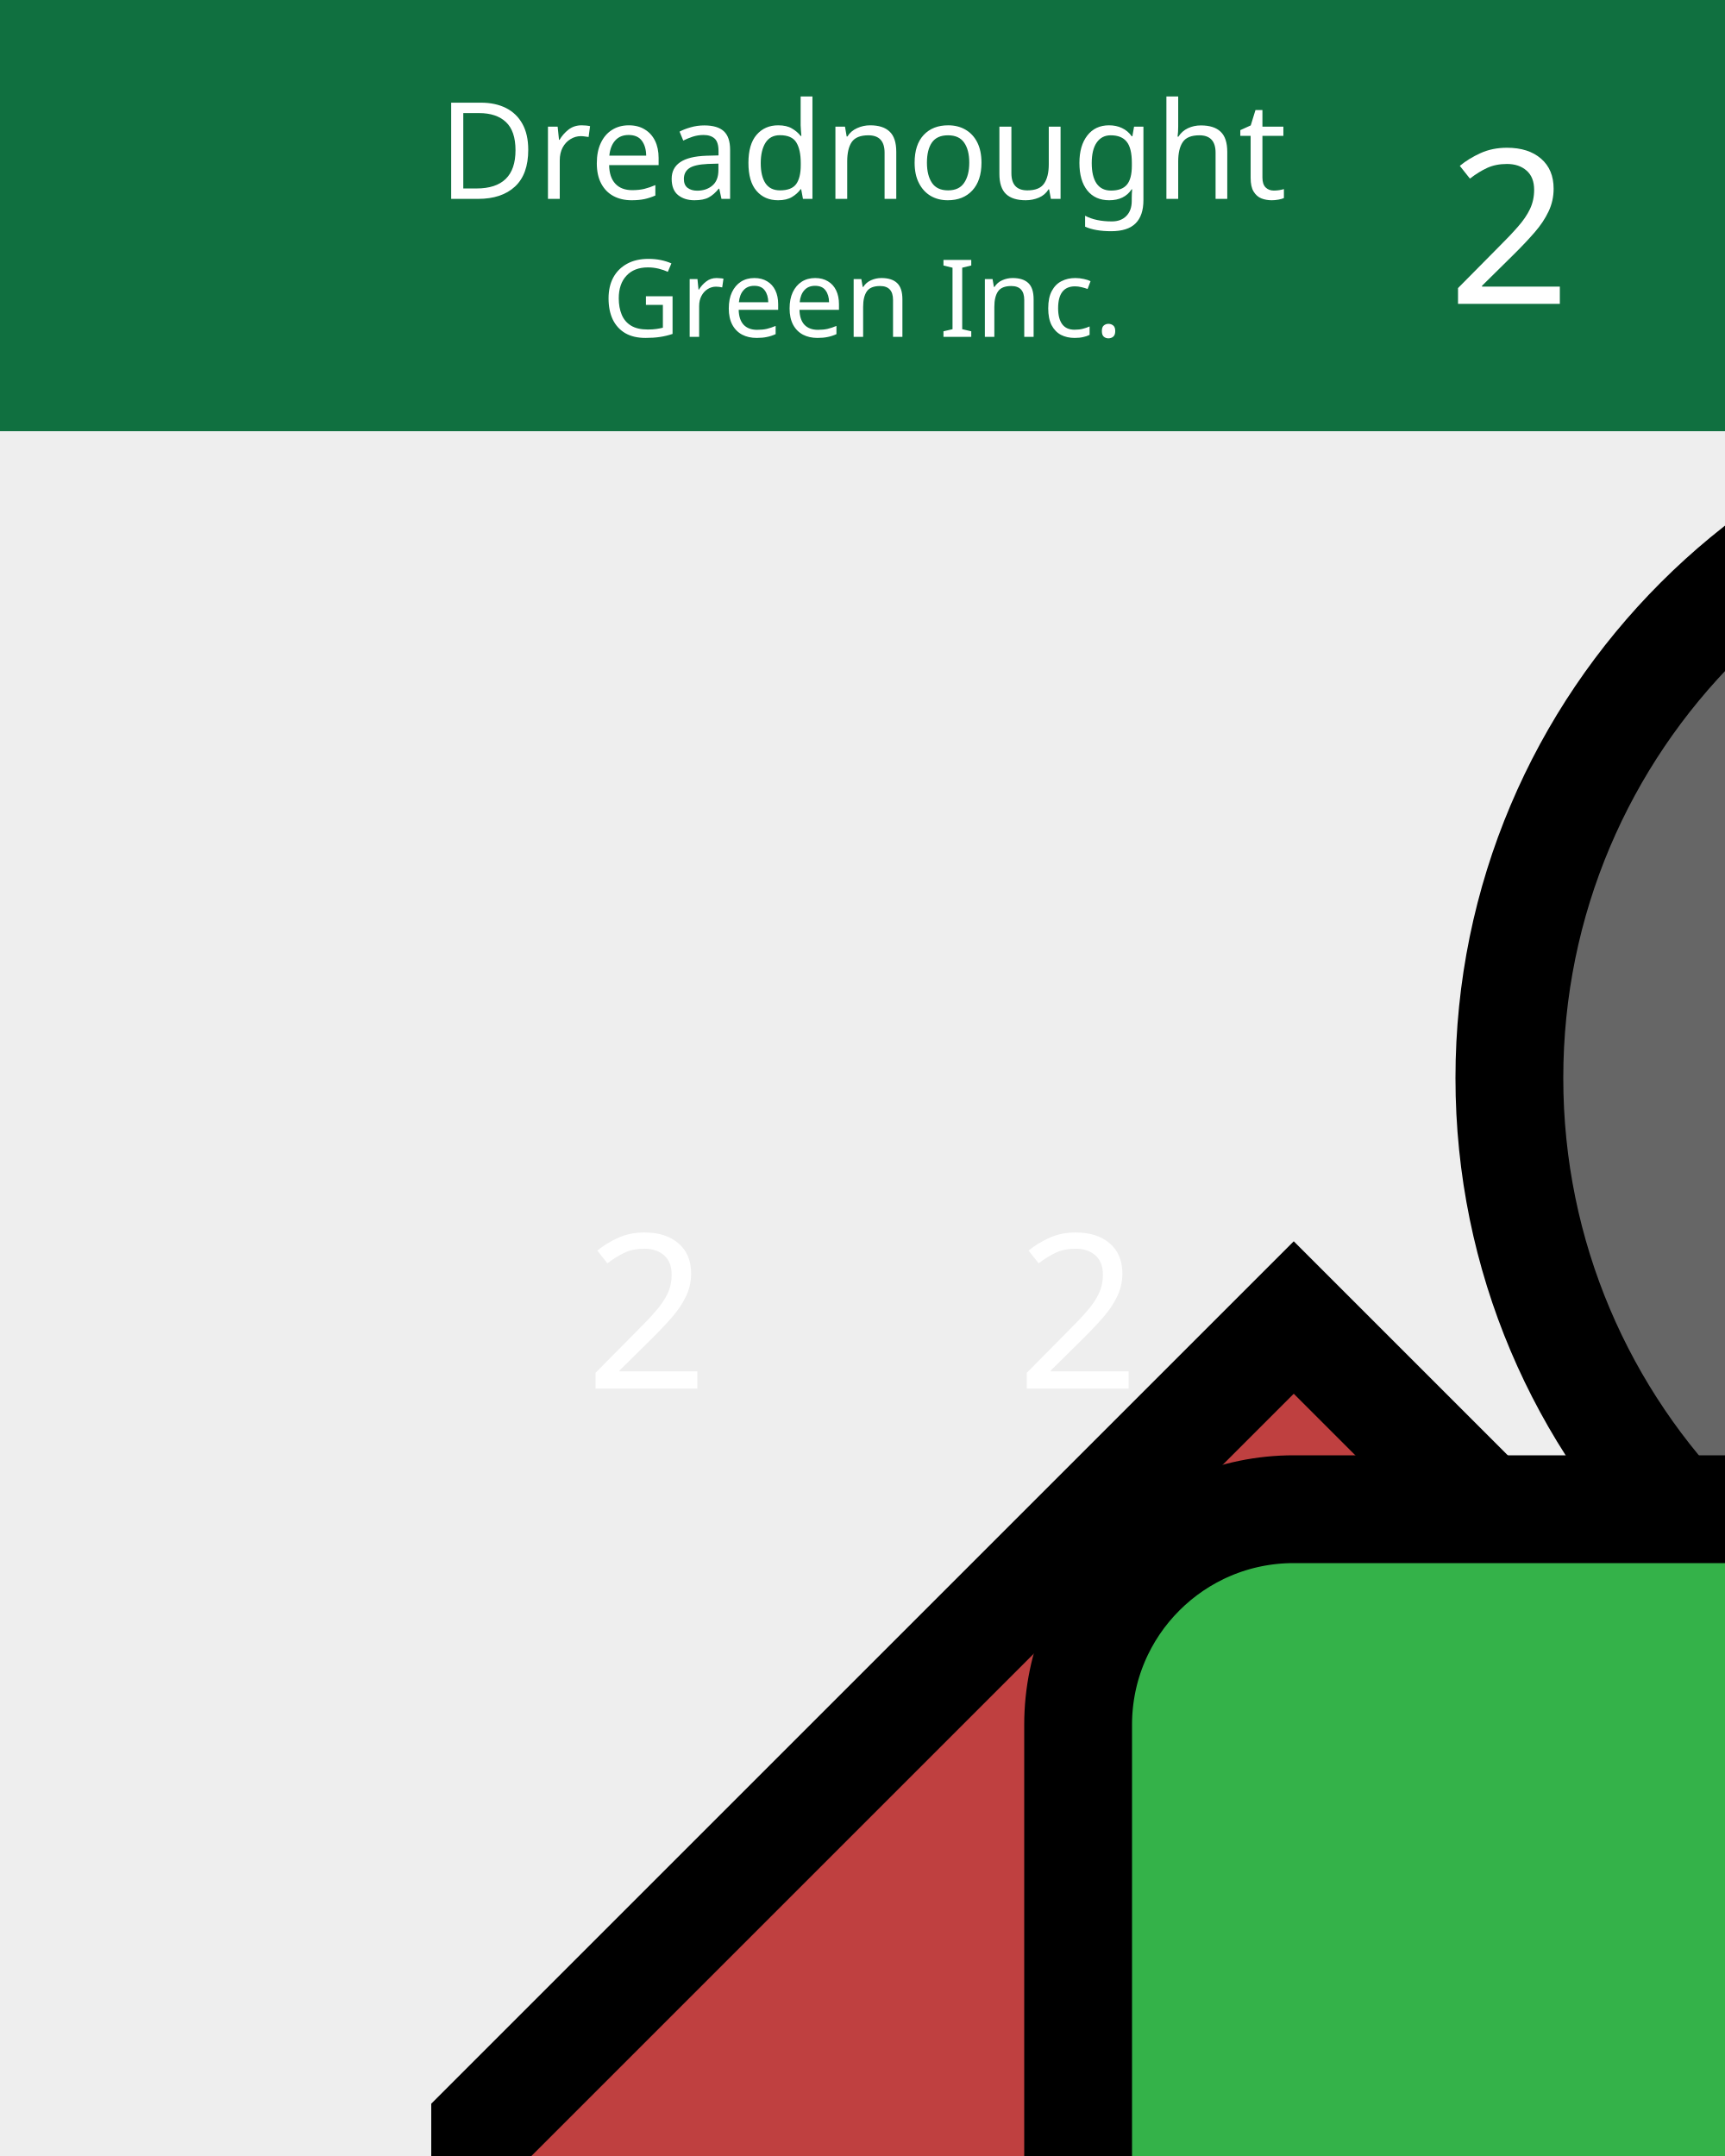
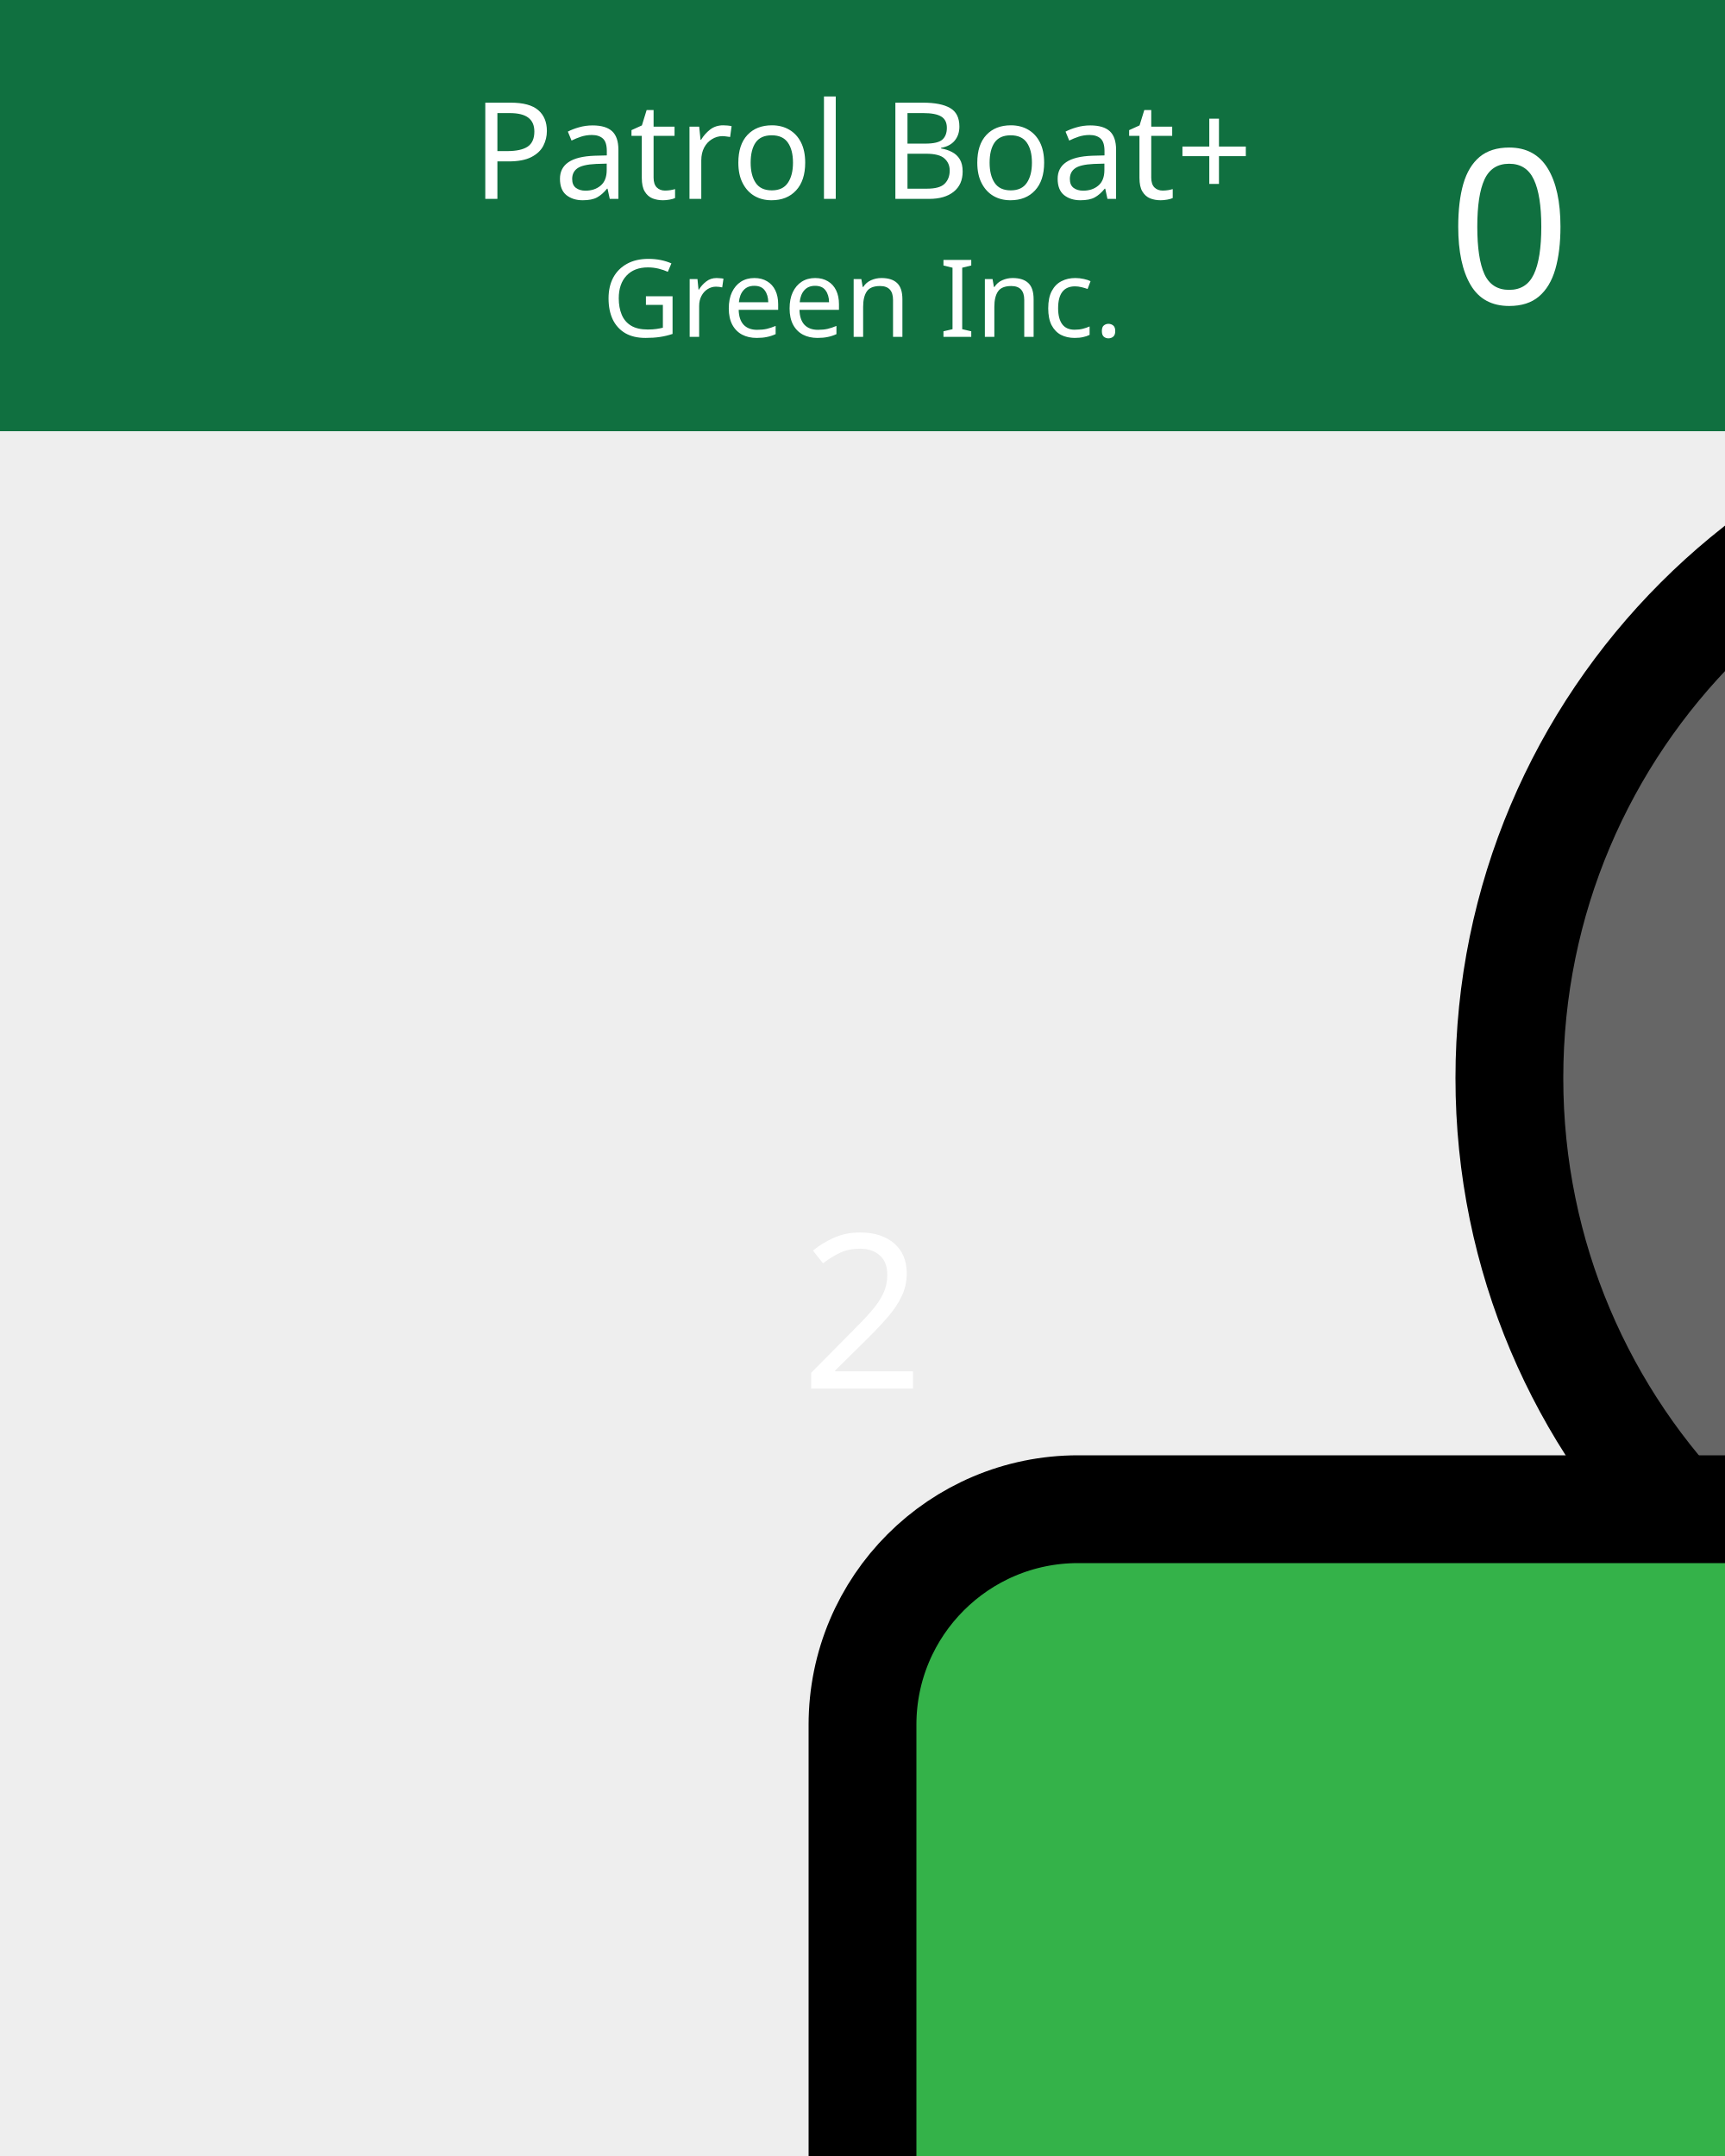
<svg xmlns="http://www.w3.org/2000/svg" version="1.1" width="256" height="320">
  <style>
     /* vietnamese */
    @font-face {
    font-family: 'Saira';
    font-style: italic;
    font-weight: 100 900;
    font-stretch: 100%;
    font-display: swap;
    src: url(https://fonts.gstatic.com/s/saira/v23/memhYa2wxmKQyNkiV50dulWP7s95AqZTzbvffS2-vw.woff2) format('woff2');
    unicode-range: U+0102-0103, U+0110-0111, U+0128-0129, U+0168-0169, U+01A0-01A1, U+01AF-01B0, U+0300-0301, U+0303-0304, U+0308-0309, U+0323, U+0329, U+1EA0-1EF9, U+20AB;
    }
    /* latin-ext */
    @font-face {
    font-family: 'Saira';
    font-style: italic;
    font-weight: 100 900;
    font-stretch: 100%;
    font-display: swap;
    src: url(https://fonts.gstatic.com/s/saira/v23/memhYa2wxmKQyNkiV50dulWP7s95AqZTzbvefS2-vw.woff2) format('woff2');
    unicode-range: U+0100-02BA, U+02BD-02C5, U+02C7-02CC, U+02CE-02D7, U+02DD-02FF, U+0304, U+0308, U+0329, U+1D00-1DBF, U+1E00-1E9F, U+1EF2-1EFF, U+2020, U+20A0-20AB, U+20AD-20C0, U+2113, U+2C60-2C7F, U+A720-A7FF;
    }
    /* latin */
    @font-face {
    font-family: 'Saira';
    font-style: italic;
    font-weight: 100 900;
    font-stretch: 100%;
    font-display: swap;
    src: url(https://fonts.gstatic.com/s/saira/v23/memhYa2wxmKQyNkiV50dulWP7s95AqZTzbvQfS0.woff2) format('woff2');
    unicode-range: U+0000-00FF, U+0131, U+0152-0153, U+02BB-02BC, U+02C6, U+02DA, U+02DC, U+0304, U+0308, U+0329, U+2000-206F, U+20AC, U+2122, U+2191, U+2193, U+2212, U+2215, U+FEFF, U+FFFD;
    }
    /* vietnamese */
    @font-face {
    font-family: 'Saira';
    font-style: normal;
    font-weight: 100 900;
    font-stretch: 100%;
    font-display: swap;
    src: url(https://fonts.gstatic.com/s/saira/v23/memjYa2wxmKQyPMrZX79wwYZQMhsyuSLh4vSZSk.woff2) format('woff2');
    unicode-range: U+0102-0103, U+0110-0111, U+0128-0129, U+0168-0169, U+01A0-01A1, U+01AF-01B0, U+0300-0301, U+0303-0304, U+0308-0309, U+0323, U+0329, U+1EA0-1EF9, U+20AB;
    }
    /* latin-ext */
    @font-face {
    font-family: 'Saira';
    font-style: normal;
    font-weight: 100 900;
    font-stretch: 100%;
    font-display: swap;
    src: url(https://fonts.gstatic.com/s/saira/v23/memjYa2wxmKQyPMrZX79wwYZQMhsyuSLhovSZSk.woff2) format('woff2');
    unicode-range: U+0100-02BA, U+02BD-02C5, U+02C7-02CC, U+02CE-02D7, U+02DD-02FF, U+0304, U+0308, U+0329, U+1D00-1DBF, U+1E00-1E9F, U+1EF2-1EFF, U+2020, U+20A0-20AB, U+20AD-20C0, U+2113, U+2C60-2C7F, U+A720-A7FF;
    }
    /* latin */
    @font-face {
    font-family: 'Saira';
    font-style: normal;
    font-weight: 100 900;
    font-stretch: 100%;
    font-display: swap;
    src: url(https://fonts.gstatic.com/s/saira/v23/memjYa2wxmKQyPMrZX79wwYZQMhsyuSLiIvS.woff2) format('woff2');
    unicode-range: U+0000-00FF, U+0131, U+0152-0153, U+02BB-02BC, U+02C6, U+02DA, U+02DC, U+0304, U+0308, U+0329, U+2000-206F, U+20AC, U+2122, U+2191, U+2193, U+2212, U+2215, U+FEFF, U+FFFD;
    }

    text {
        font-family: "Saira", sans-serif;
    }
    .amt {
        text-anchor: middle;
        dominant-baseline: middle;
        fill: #fff;
        font-size: 32px;
        font-weight: 500;
    }
     </style>
  <rect x="0" y="0" width="256" height="320" fill="#eeeeee" />
  <rect x="0" y="0" width="256" height="64" fill="#107040" />
-   <text x="128" y="14" text-anchor="middle" dominant-baseline="hanging" style="font-size:20px;font-weight:500" fill="#fff">Dreadnought</text>
+   <text x="128" y="14" text-anchor="middle" dominant-baseline="hanging" style="font-size:20px;font-weight:500" fill="#fff">Patrol Boat+</text>
  <text x="128" y="50" text-anchor="middle" dominant-baseline="auto" style="font-size:16px" fill="#fff">Green Inc.</text>
  <symbol id="dmg" width="64" height="64" viewBox="-32 -32 64 64">
    <rect x="-22" y="-22" transform="rotate(45, 0, 0)" width="44" height="44" fill="#BF4040" stroke="#000" stroke-width="4" />
  </symbol>
  <symbol id="heal" width="64" height="64" viewBox="-32 -32 64 64">
    <path d="M -16 -24             l 32 0  a 8 8, 0 0 1,   8  8              l 0 32  a 8 8, 0 0 1,  -8  8             l -32 0 a 8 8, 0 0 1, -8 -8             l 0 -32 a 8 8, 0 0 1,  8 -8" fill="#34b249" stroke="#000" stroke-width="4" />
  </symbol>
  <symbol id="hploss" width="64" height="64" viewBox="-32 -32 64 64">
    <path d="M -16 -24             l 32 0  a 8 8, 0 0 1,   8  8              l 0 32  a 8 8, 0 0 1,  -8  8             l -32 0 a 8 8, 0 0 1, -8 -8             l 0 -32 a 8 8, 0 0 1,  8 -8" fill="#bf6a40" stroke="#000" stroke-width="4" />
  </symbol>
  <symbol id="fuel" width="64" height="64" viewBox="-32 -32 64 64">
    <circle cx="0" cy="0" r="24" fill="#666666" stroke="#000" stroke-width="4" />
  </symbol>
  <use href="#fuel" x="192" y="0" />
-   <text x="224" y="34" class="amt">2</text>
-   <use href="#dmg" y="160" x="64" />
-   <text x="96" y="195" class="amt">2</text>
-   <use href="#heal" y="160" x="128" />
-   <text x="160" y="195" class="amt">2</text>
+   <text x="224" y="34" class="amt">0</text>
+   <use href="#heal" y="160" x="96" />
+   <text x="128" y="195" class="amt">2</text>
  <text x="128" y="224" text-anchor="middle" dominant-baseline="middle" style="font-size:24px" />
</svg>
